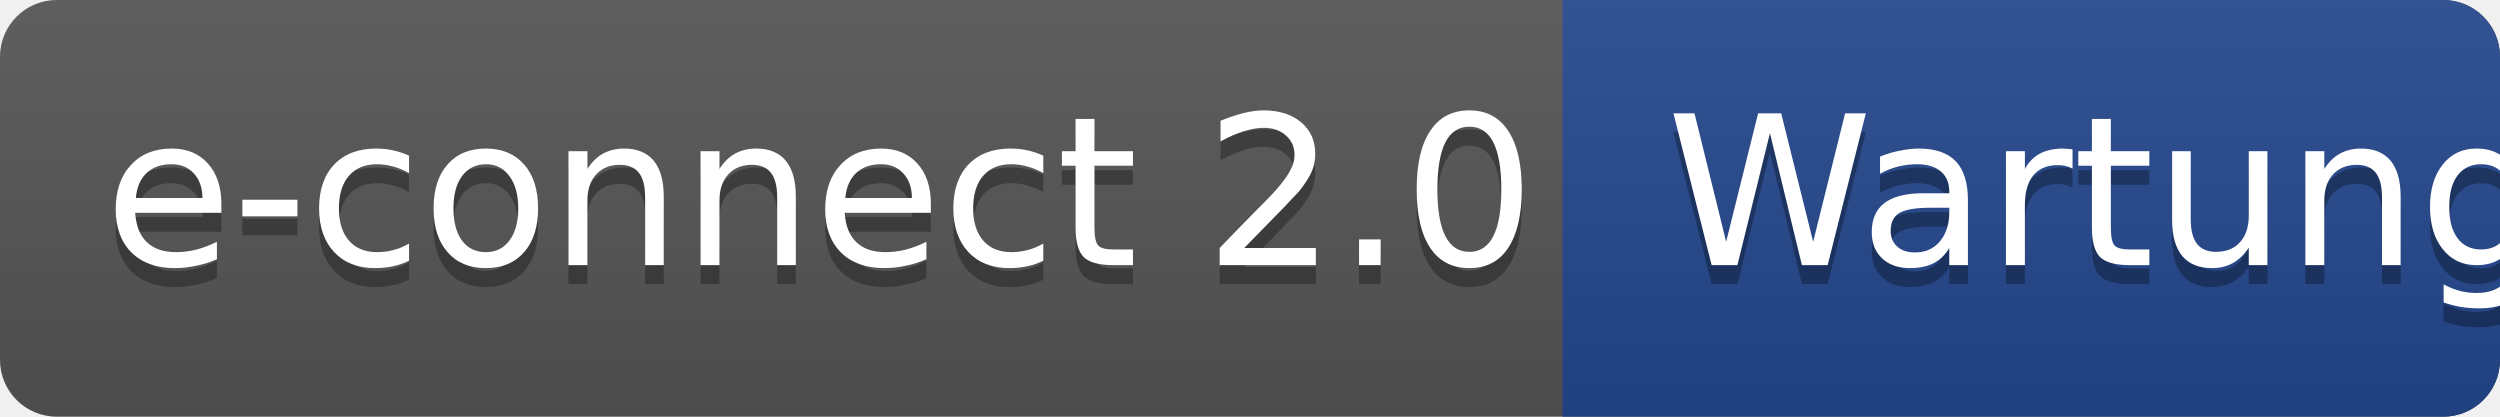
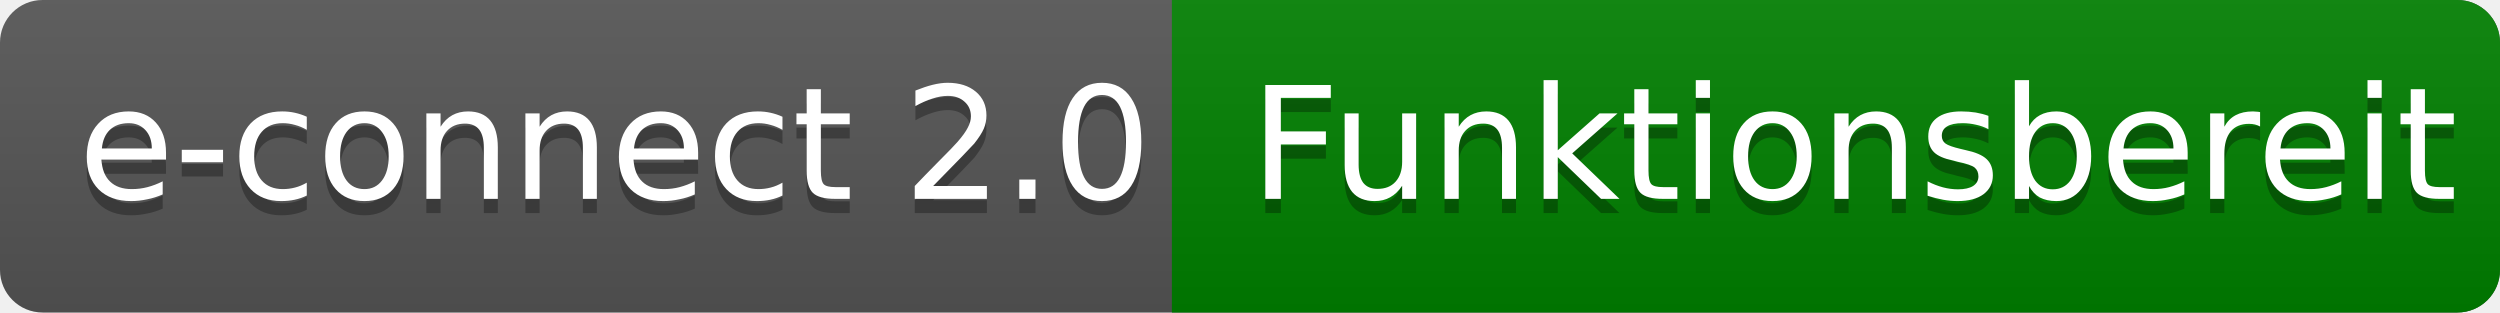
- <svg xmlns="http://www.w3.org/2000/svg" height="2em" width="24ex" font-family="DejaVu Sans,Verdana,Geneva,sans-serif" font-size="11">
+ <svg xmlns="http://www.w3.org/2000/svg" height="2em" width="32ex" font-family="DejaVu Sans,Verdana,Geneva,sans-serif" font-size="11">
  <linearGradient id="b" x2="0" y2="100%">
    <stop offset="0" stop-color="#bbb" stop-opacity=".1" />
    <stop offset="1" stop-opacity=".1" />
  </linearGradient>
  <clipPath id="a">
    <rect width="100%" height="100%" rx="3" fill="#fff" />
  </clipPath>
  <g clip-path="url(#a)" fill="#fff">
    <rect x="0" y="0" width="100%" height="100%" fill="#555" />
-     <rect x="15ex" y="0" height="100%" width="100%" fill="#24478f" />
+     <rect x="15ex" y="0" height="100%" width="100%" fill="green" />
    <rect x="0" y="0" width="100%" height="100%" fill="url(#b)" />
    <text x="1ex" y="15" fill="#010101" fill-opacity=".3">e-connect 2.0</text>
    <text x="1ex" y="14">e-connect 2.0</text>
-     <text x="16ex" y="15" fill="#010101" fill-opacity=".3">Wartung</text>
-     <text x="16ex" y="14">Wartung</text>
+     <text x="16ex" y="15" fill="#010101" fill-opacity=".3">Funktionsbereit</text>
+     <text x="16ex" y="14">Funktionsbereit</text>
  </g>
</svg>
